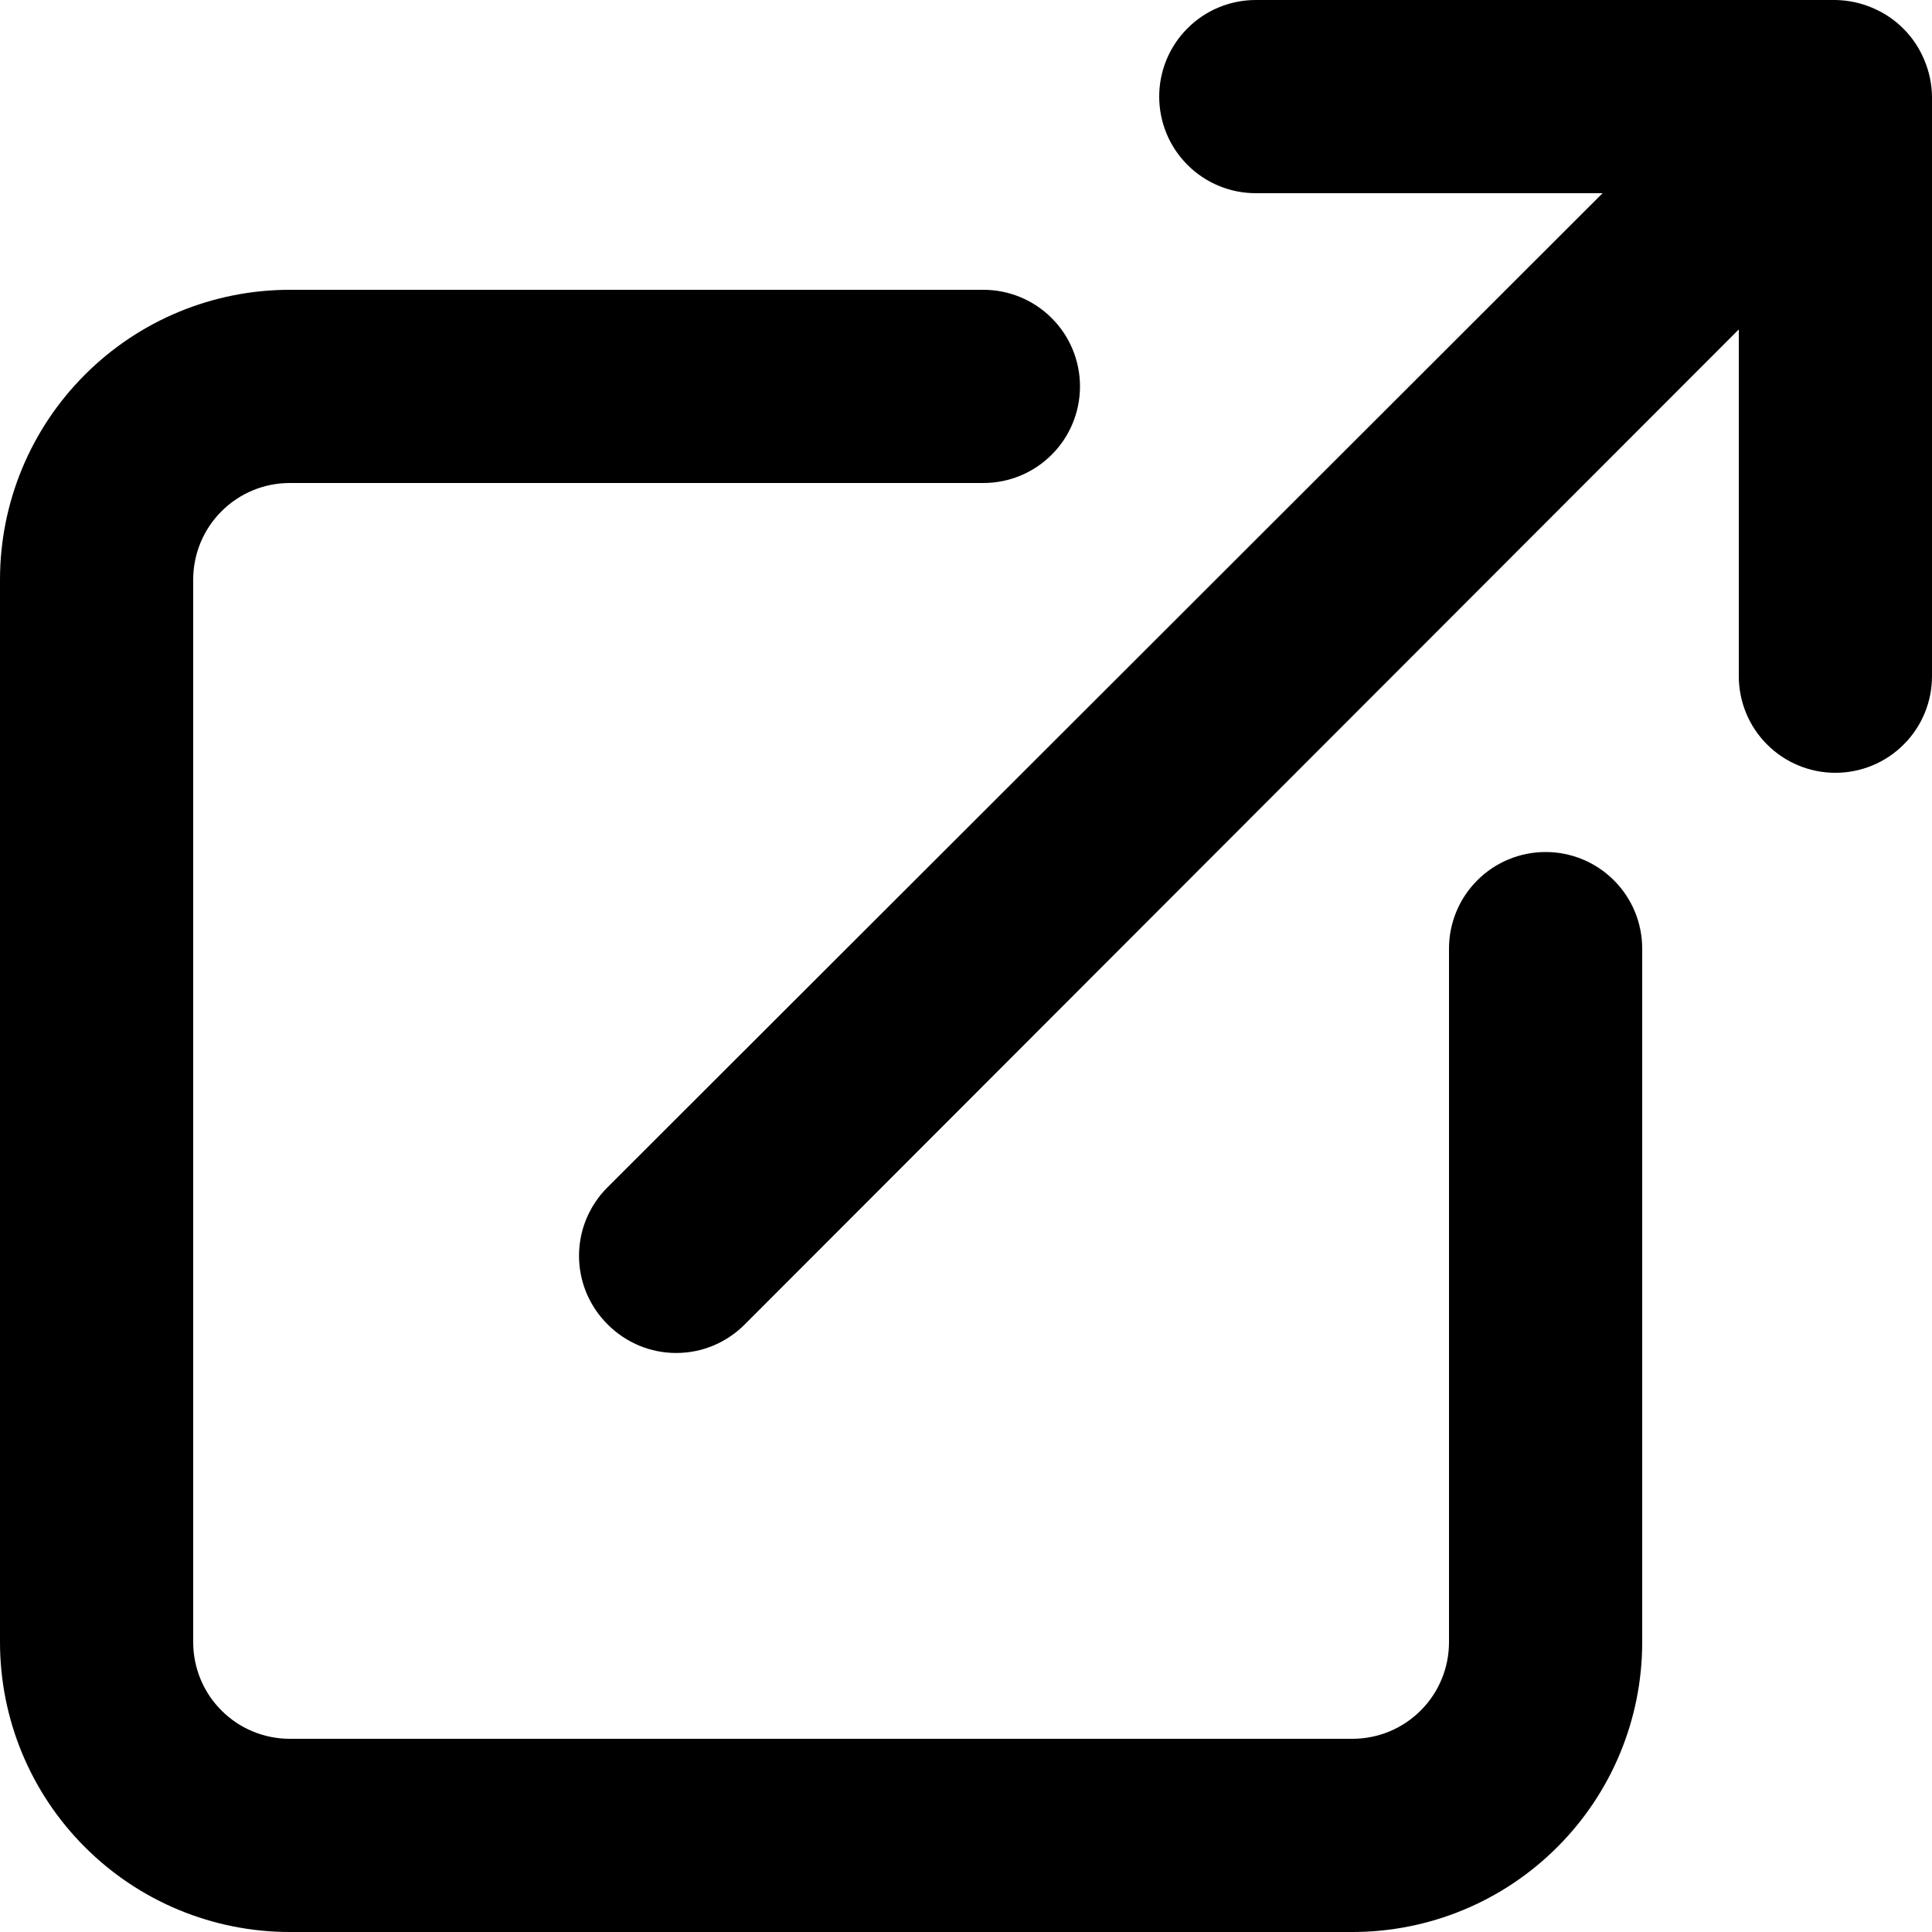
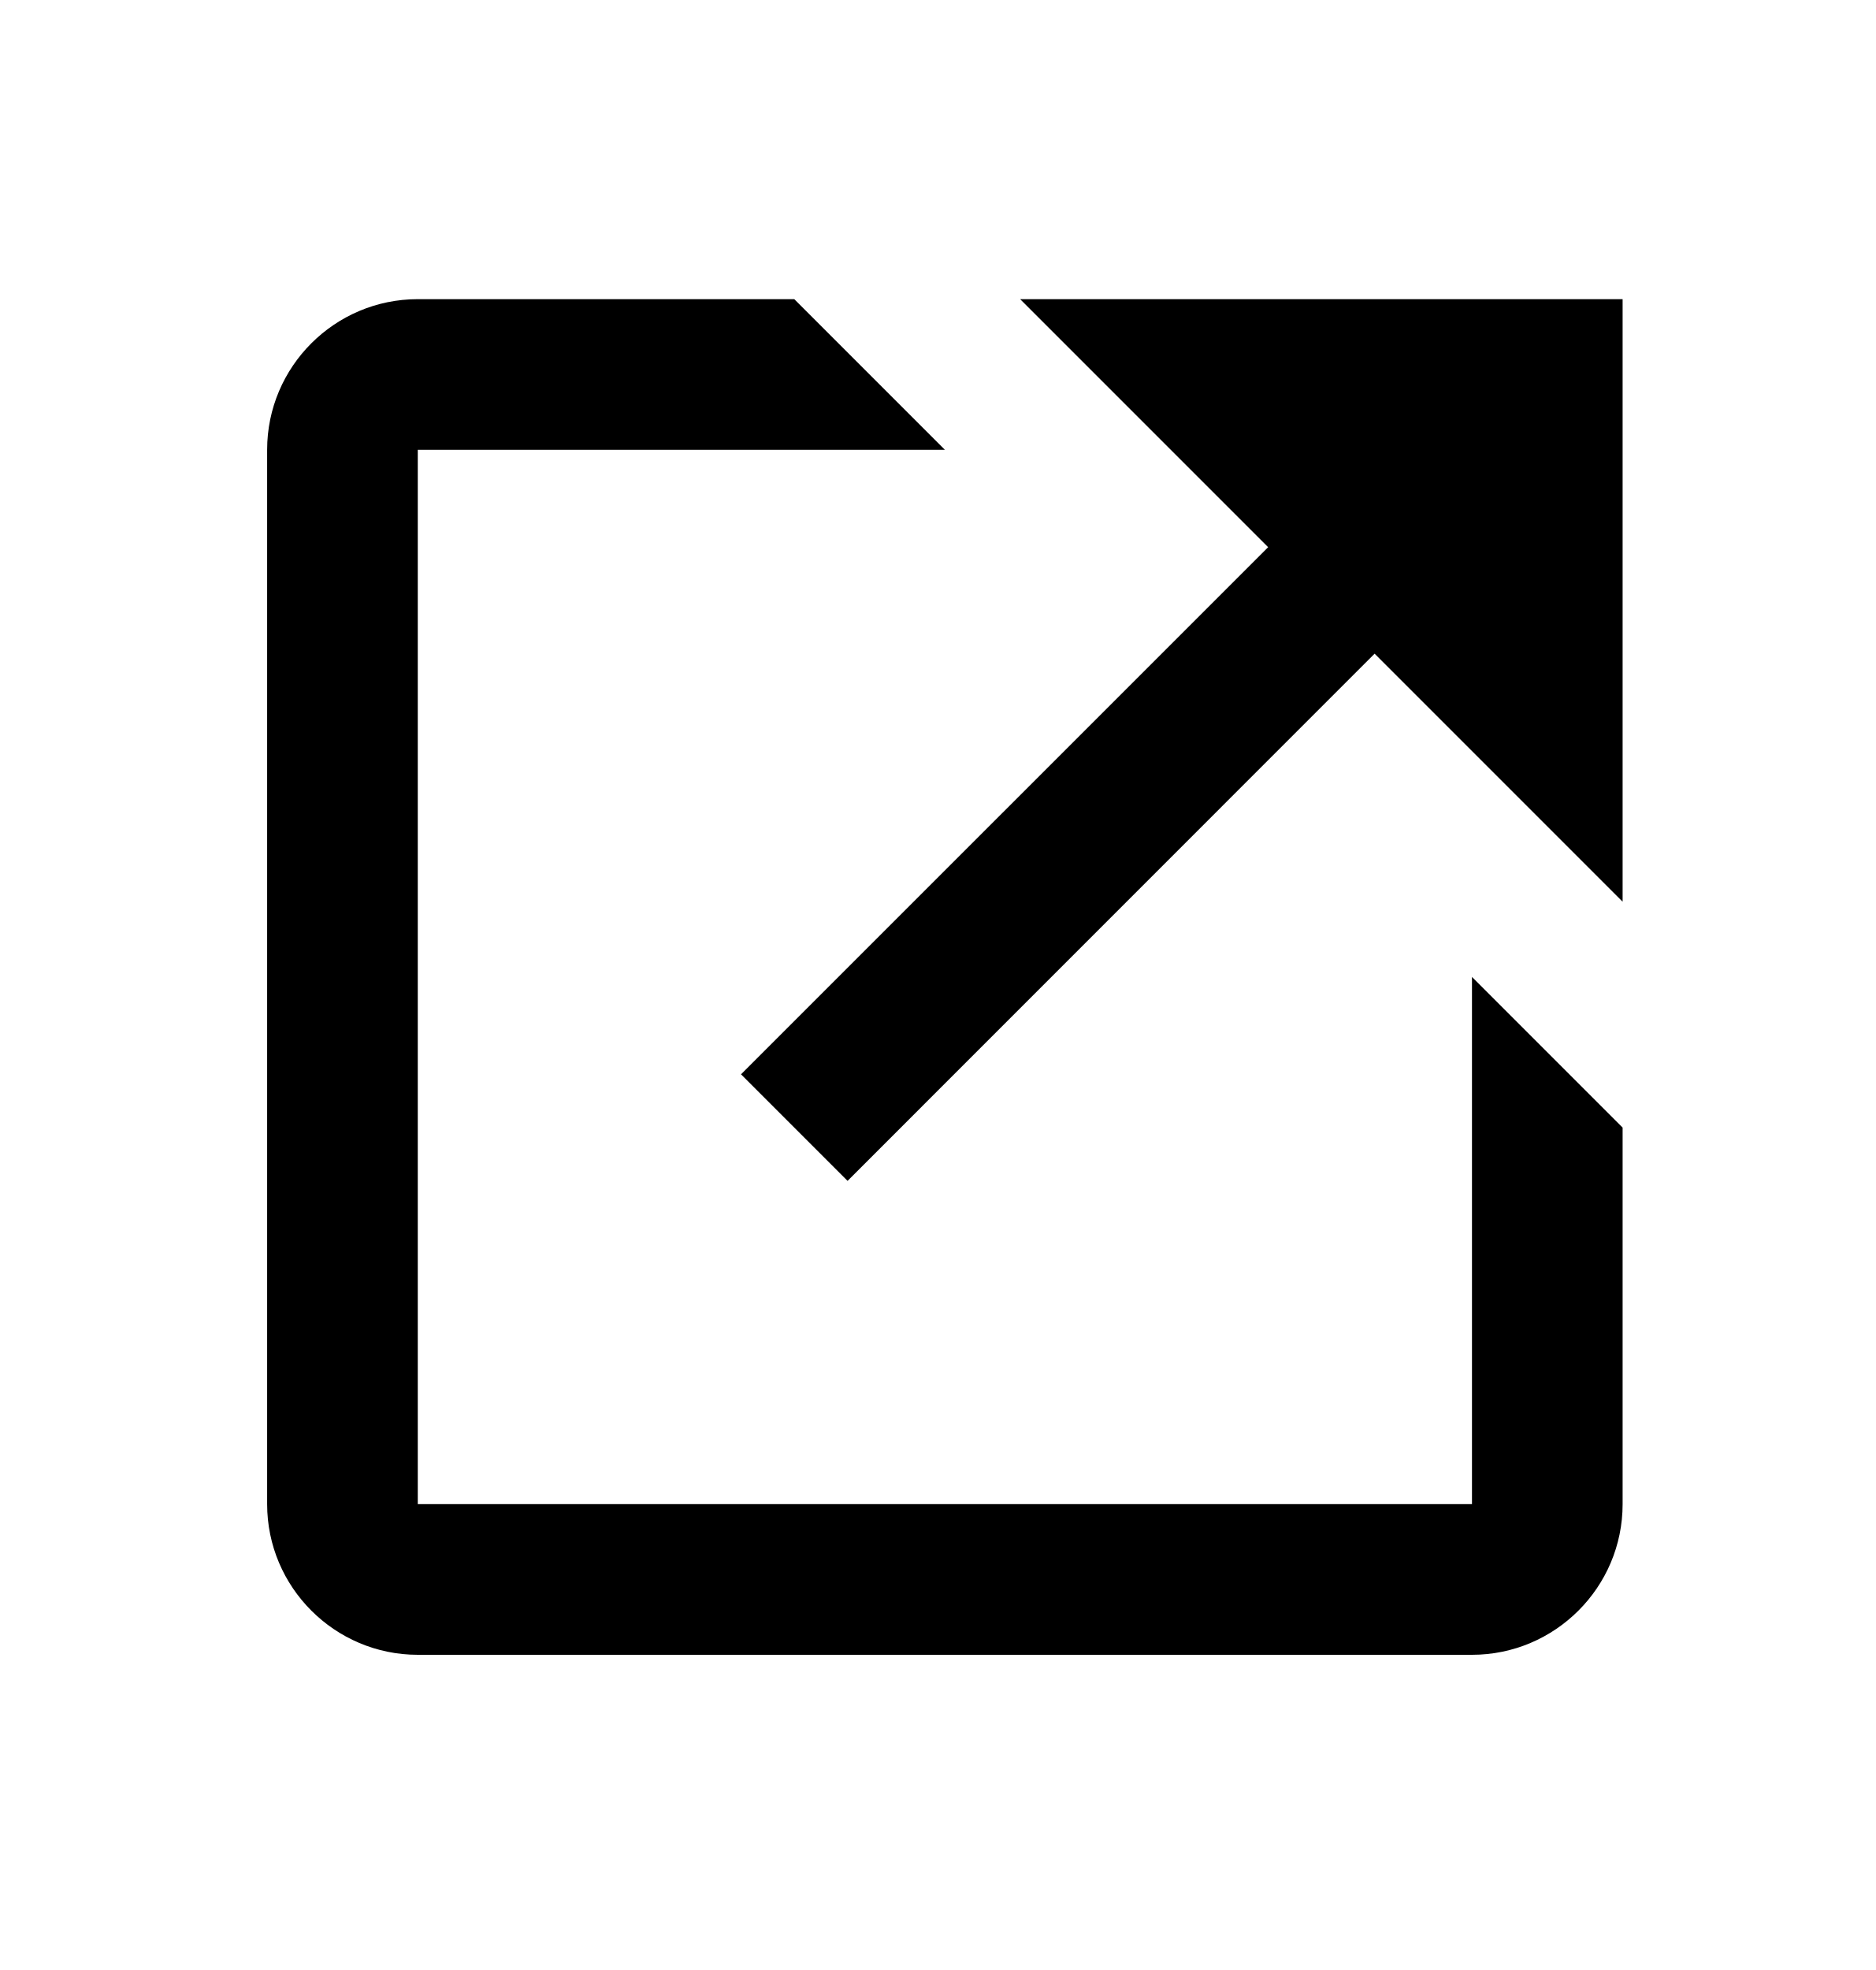
- <svg xmlns="http://www.w3.org/2000/svg" width="20" height="20" viewBox="0 0 20 20" fill="none">
-   <path d="M16 8.82C15.735 8.82 15.48 8.925 15.293 9.113C15.105 9.3 15 9.555 15 9.82V17C15 17.265 14.895 17.52 14.707 17.707C14.52 17.895 14.265 18 14 18H3C2.735 18 2.48 17.895 2.293 17.707C2.105 17.52 2 17.265 2 17V6C2 5.735 2.105 5.48 2.293 5.293C2.48 5.105 2.735 5 3 5H10.18C10.445 5 10.7 4.895 10.887 4.707C11.075 4.52 11.18 4.265 11.18 4C11.18 3.735 11.075 3.48 10.887 3.293C10.7 3.105 10.445 3 10.18 3H3C2.204 3 1.441 3.316 0.879 3.879C0.316 4.441 0 5.204 0 6V17C0 17.796 0.316 18.559 0.879 19.121C1.441 19.684 2.204 20 3 20H14C14.796 20 15.559 19.684 16.121 19.121C16.684 18.559 17 17.796 17 17V9.82C17 9.555 16.895 9.3 16.707 9.113C16.52 8.925 16.265 8.82 16 8.82ZM19.92 0.62C19.819 0.376 19.624 0.181 19.38 0.08C19.26 0.029 19.131 0.002 19 0H13C12.735 0 12.48 0.105 12.293 0.293C12.105 0.48 12 0.735 12 1C12 1.265 12.105 1.52 12.293 1.707C12.48 1.895 12.735 2 13 2H16.59L6.29 12.29C6.196 12.383 6.122 12.494 6.071 12.615C6.02 12.737 5.994 12.868 5.994 13C5.994 13.132 6.02 13.263 6.071 13.385C6.122 13.506 6.196 13.617 6.29 13.71C6.383 13.804 6.494 13.878 6.615 13.929C6.737 13.98 6.868 14.006 7 14.006C7.132 14.006 7.263 13.98 7.385 13.929C7.506 13.878 7.617 13.804 7.71 13.71L18 3.41V7C18 7.265 18.105 7.52 18.293 7.707C18.48 7.895 18.735 8 19 8C19.265 8 19.52 7.895 19.707 7.707C19.895 7.52 20 7.265 20 7V1C19.998 0.869 19.971 0.74 19.92 0.62Z" fill="black" />
+ <svg xmlns="http://www.w3.org/2000/svg" width="20" height="21" viewBox="0 0 20 21" fill="none">
+   <path d="M10.876 3.189L13.52 5.833L7.9 11.452L9.036 12.588L14.655 6.968L17.299 9.612V3.189H10.876Z" fill="black" />
+   <path d="M15.693 16.034H4.454V4.795H10.074L8.468 3.189H4.454C3.569 3.189 2.848 3.909 2.848 4.795V16.034C2.848 16.919 3.569 17.64 4.454 17.64H15.693C16.579 17.64 17.299 16.919 17.299 16.034V12.02L15.693 10.414V16.034Z" fill="black" />
</svg>
